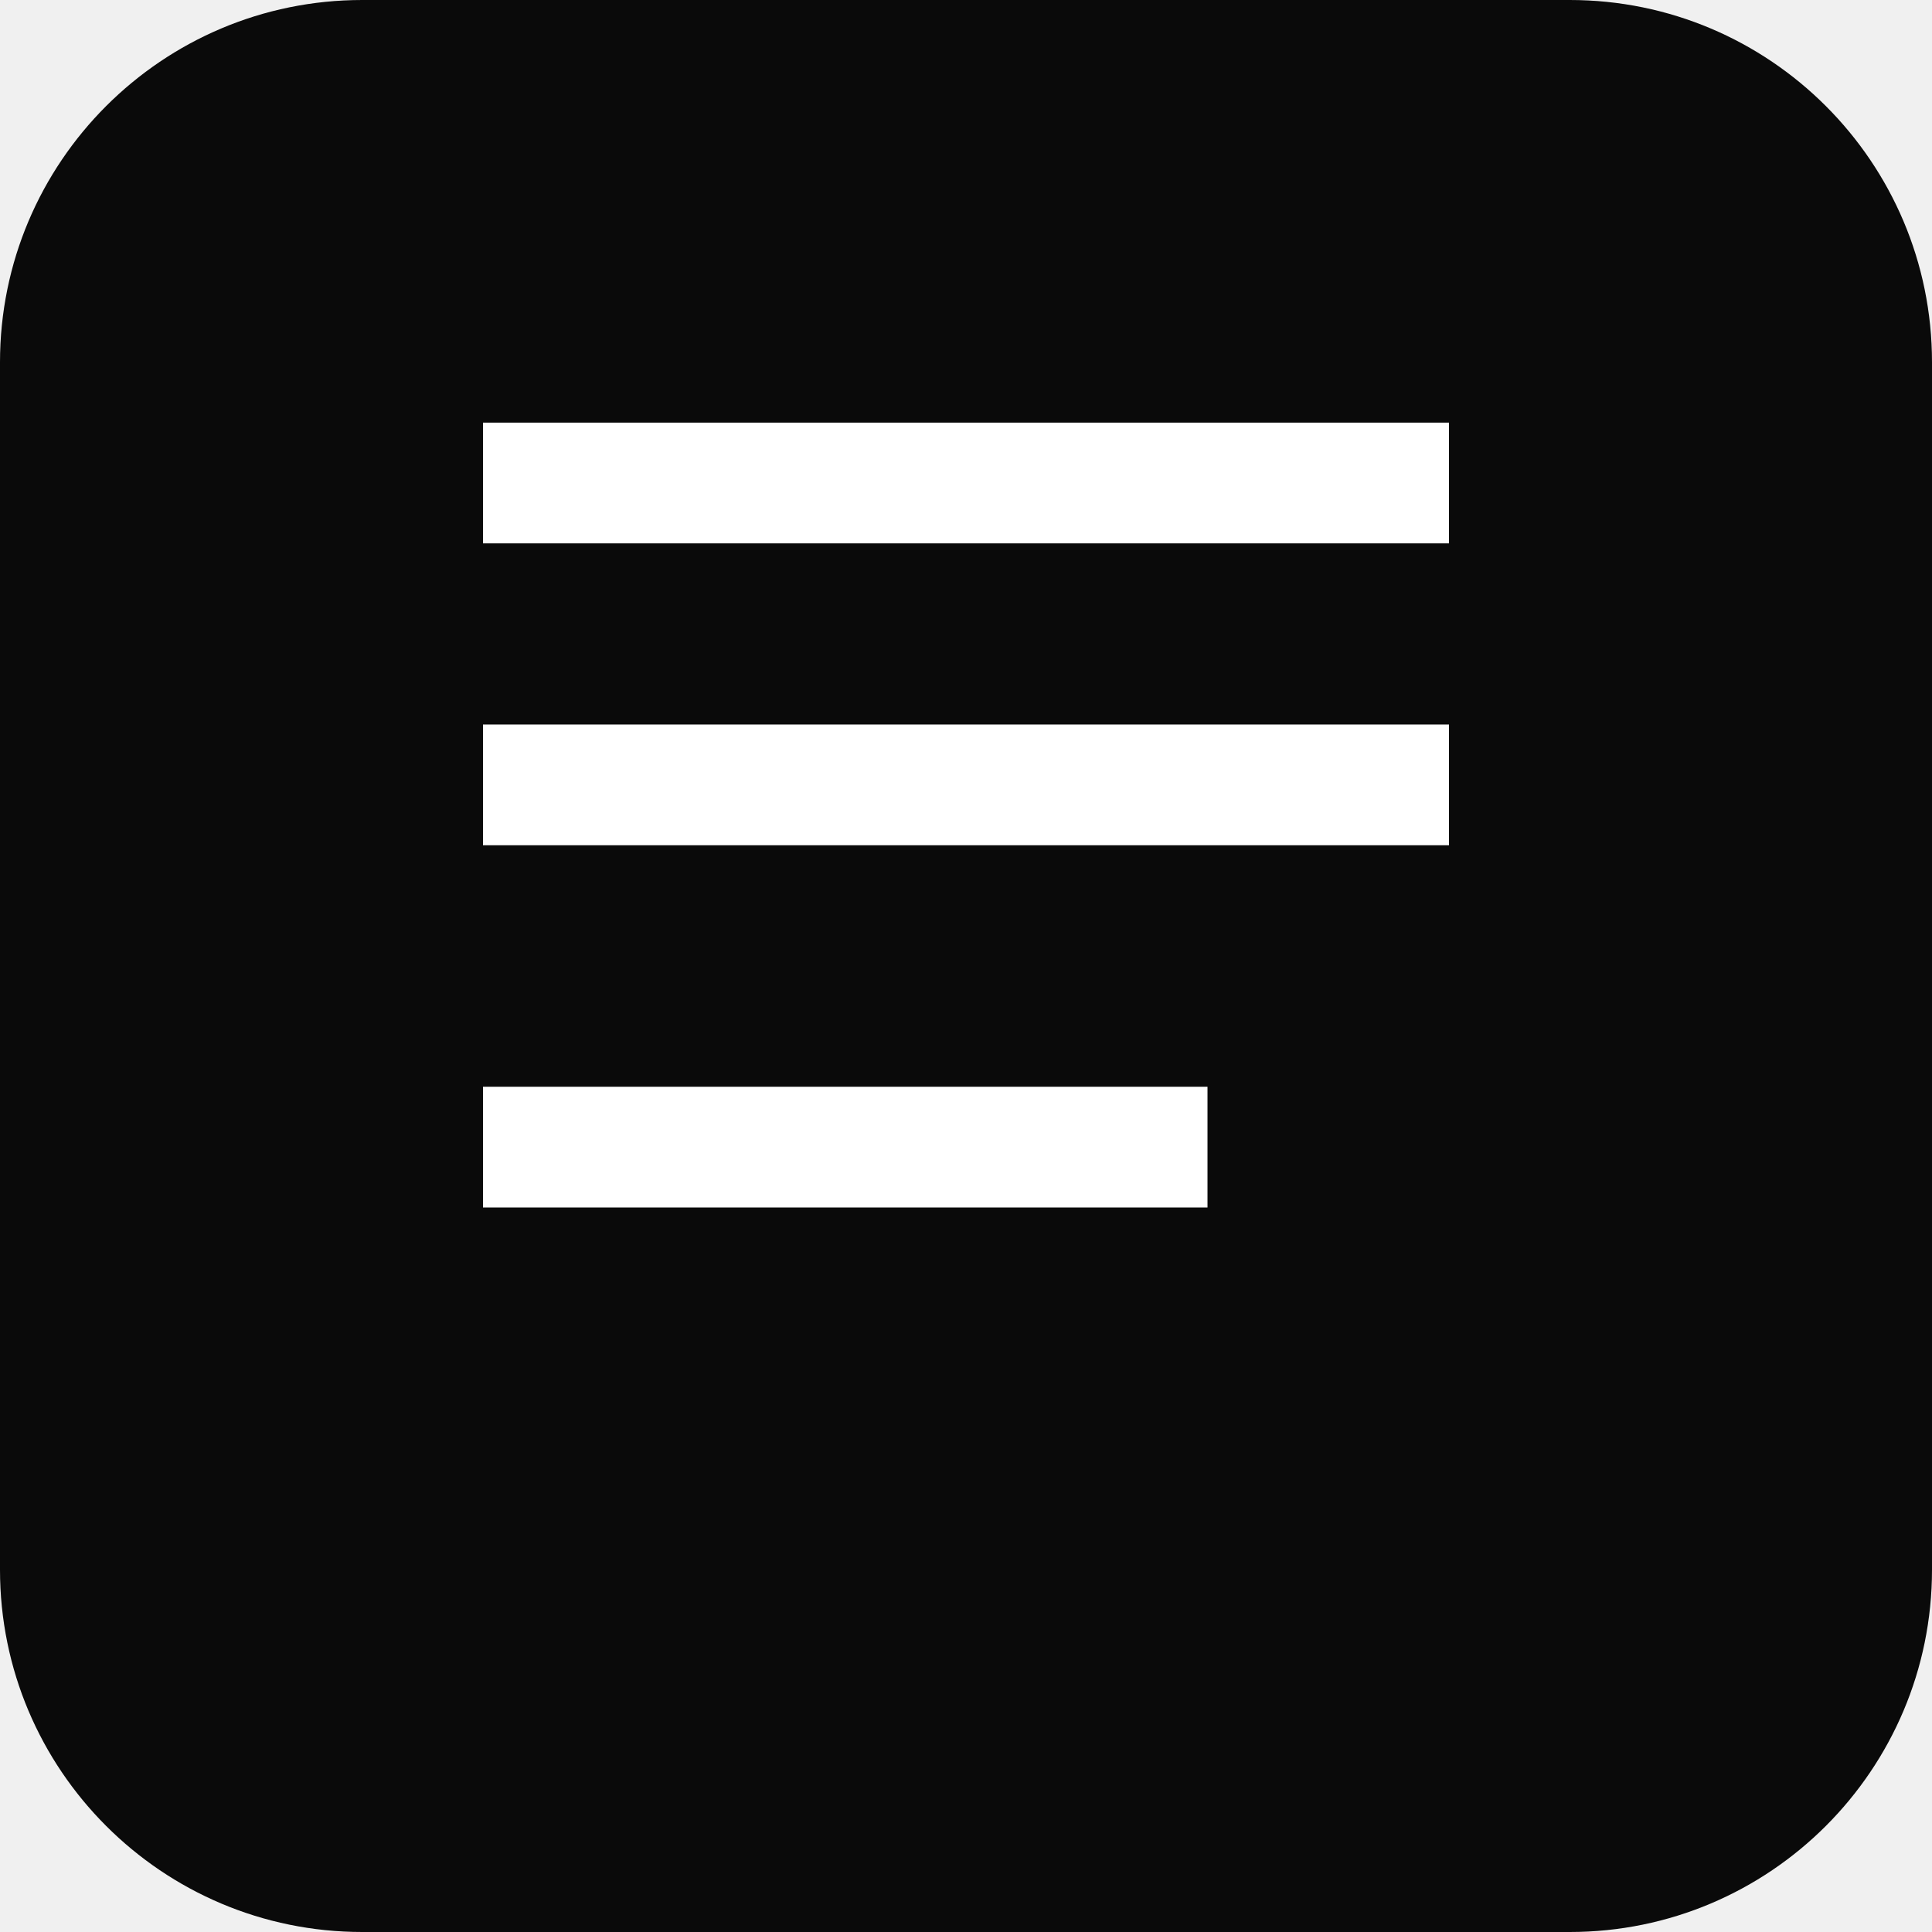
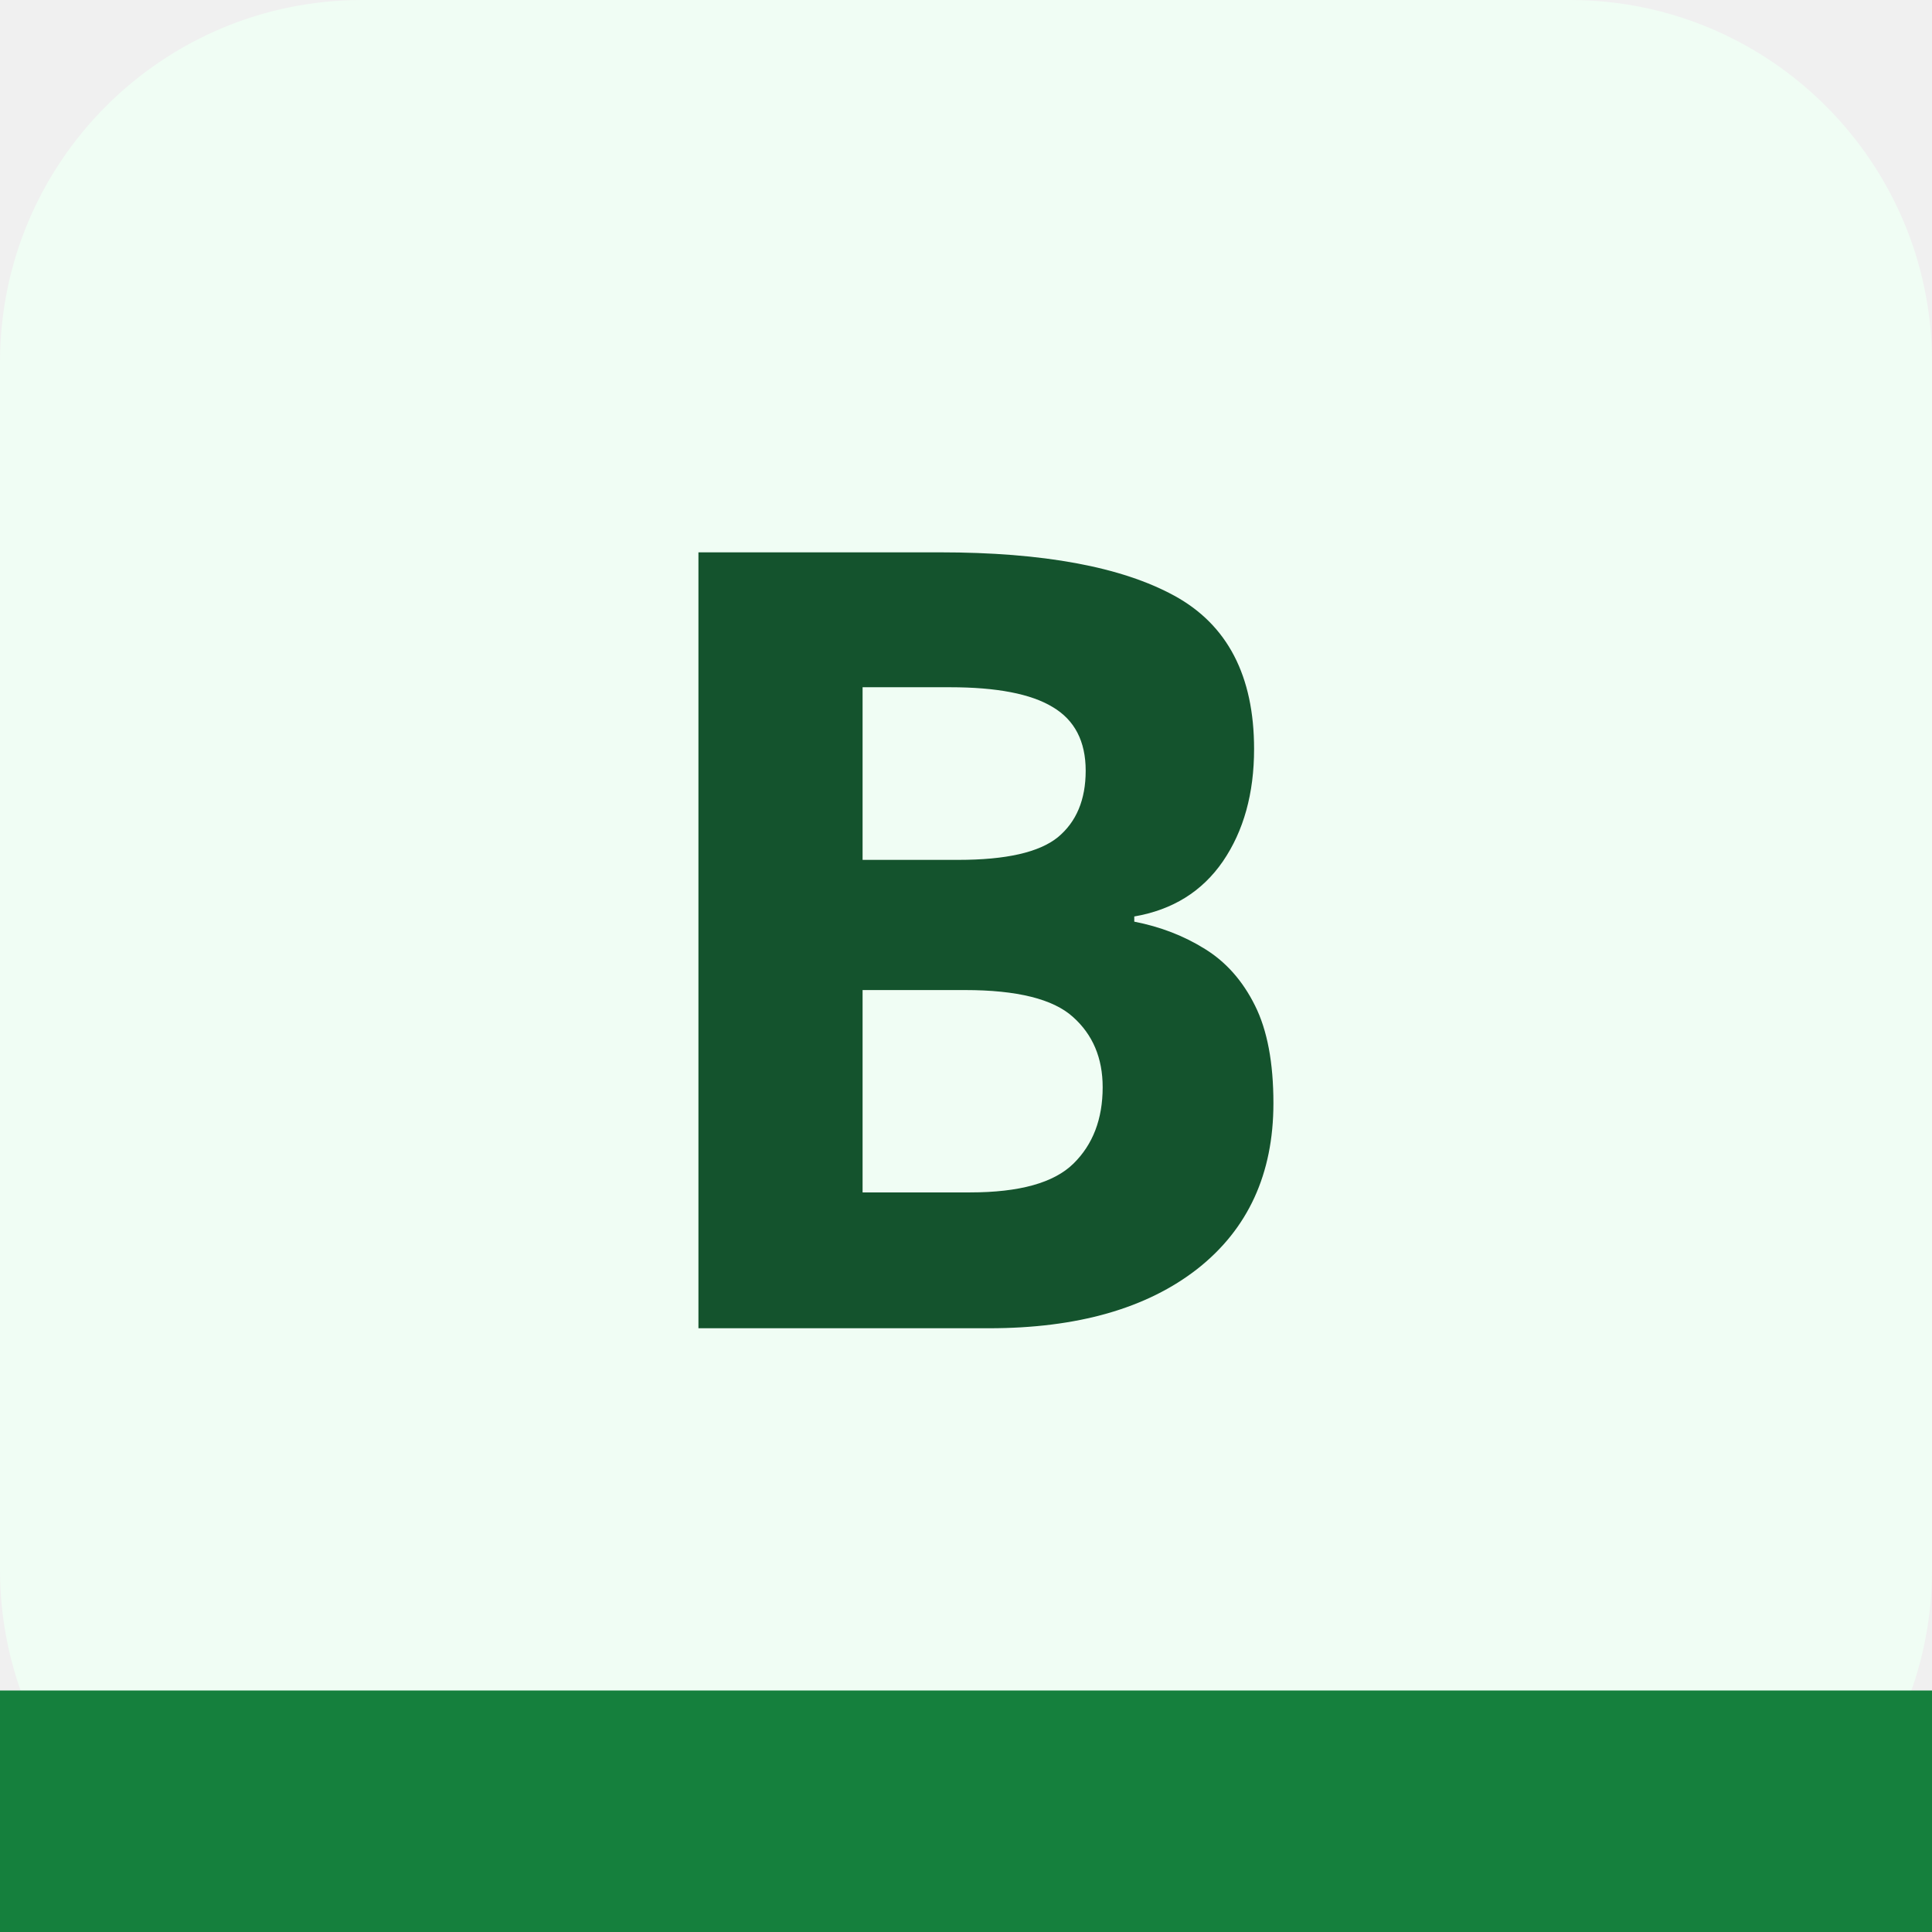
- <svg xmlns="http://www.w3.org/2000/svg" viewBox="0 0 64 64">
-   <rect width="64" height="64" rx="12" fill="#0a0a0a" />
-   <path d="M16 24h32v4H16zm0 12h24v4H16zm0 -22 32 0v4l-32 0z" fill="#fff" />
+ <svg xmlns="http://www.w3.org/2000/svg" viewBox="0 0 64 64" width="64" height="64">
+   <rect width="64" height="64" rx="12" fill="#f0fdf4" />
+   <rect x="0" y="56" width="64" height="8" fill="#15803d" />
+   <text x="32" y="44" font-family="DM Sans, system-ui, sans-serif" font-size="36" font-weight="700" fill="#14532d" text-anchor="middle" letter-spacing="-1">B</text>
</svg>
